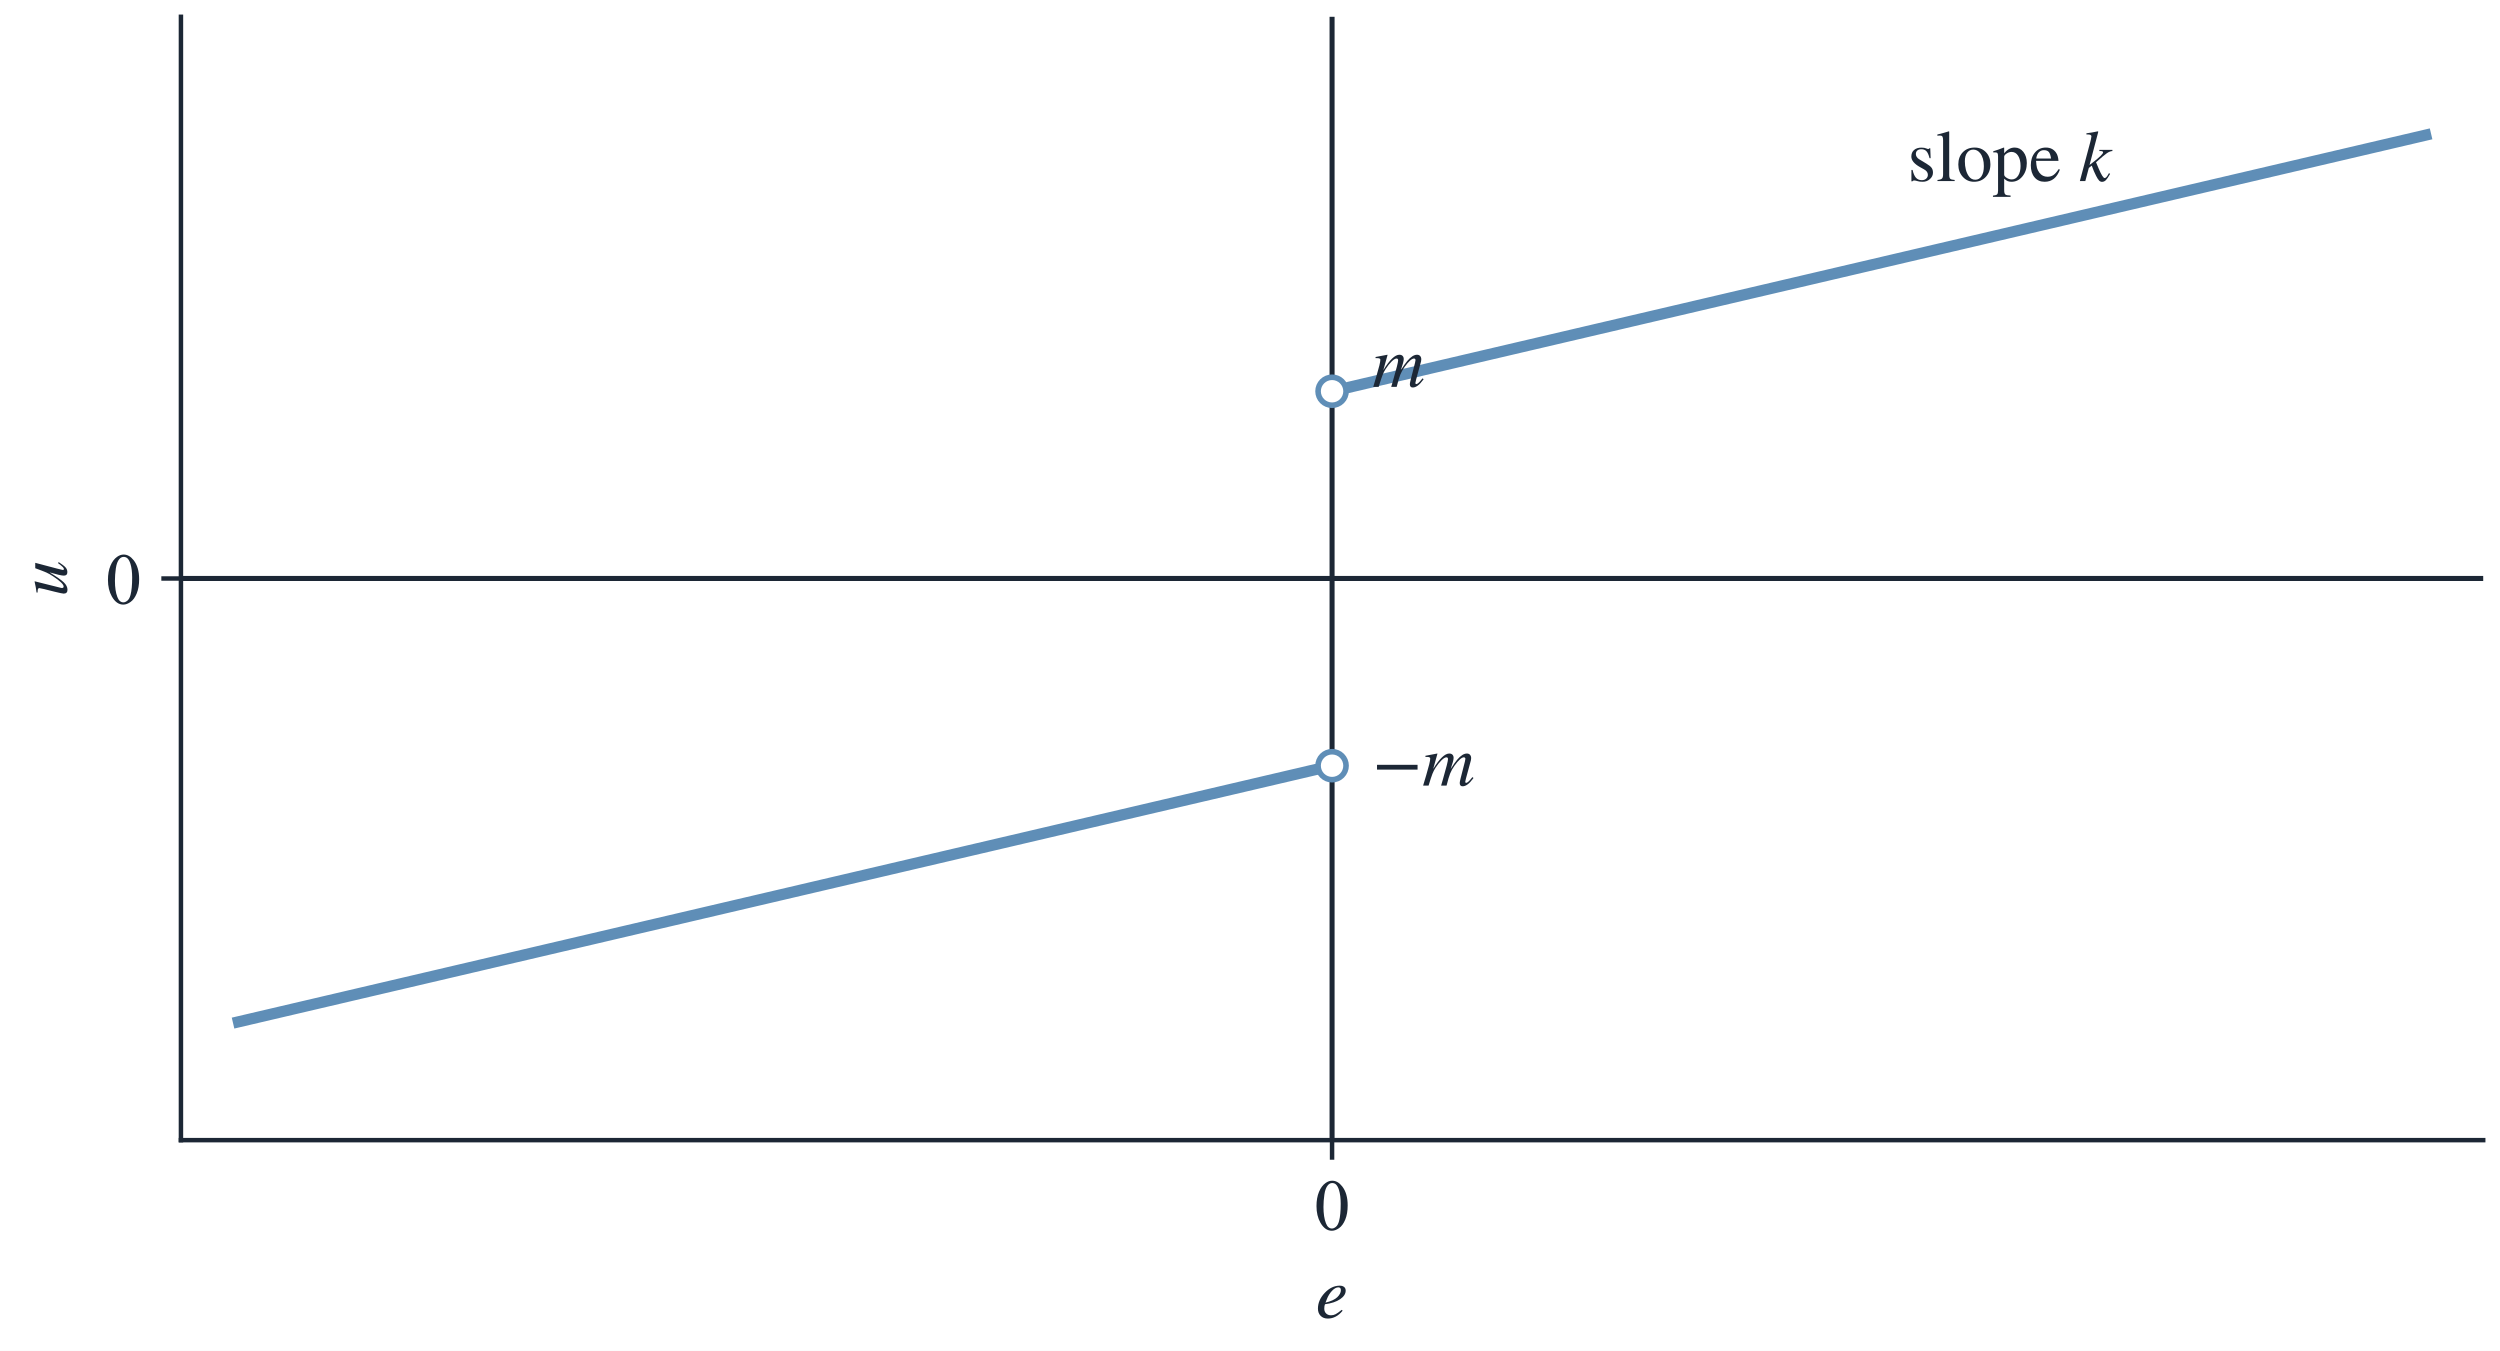
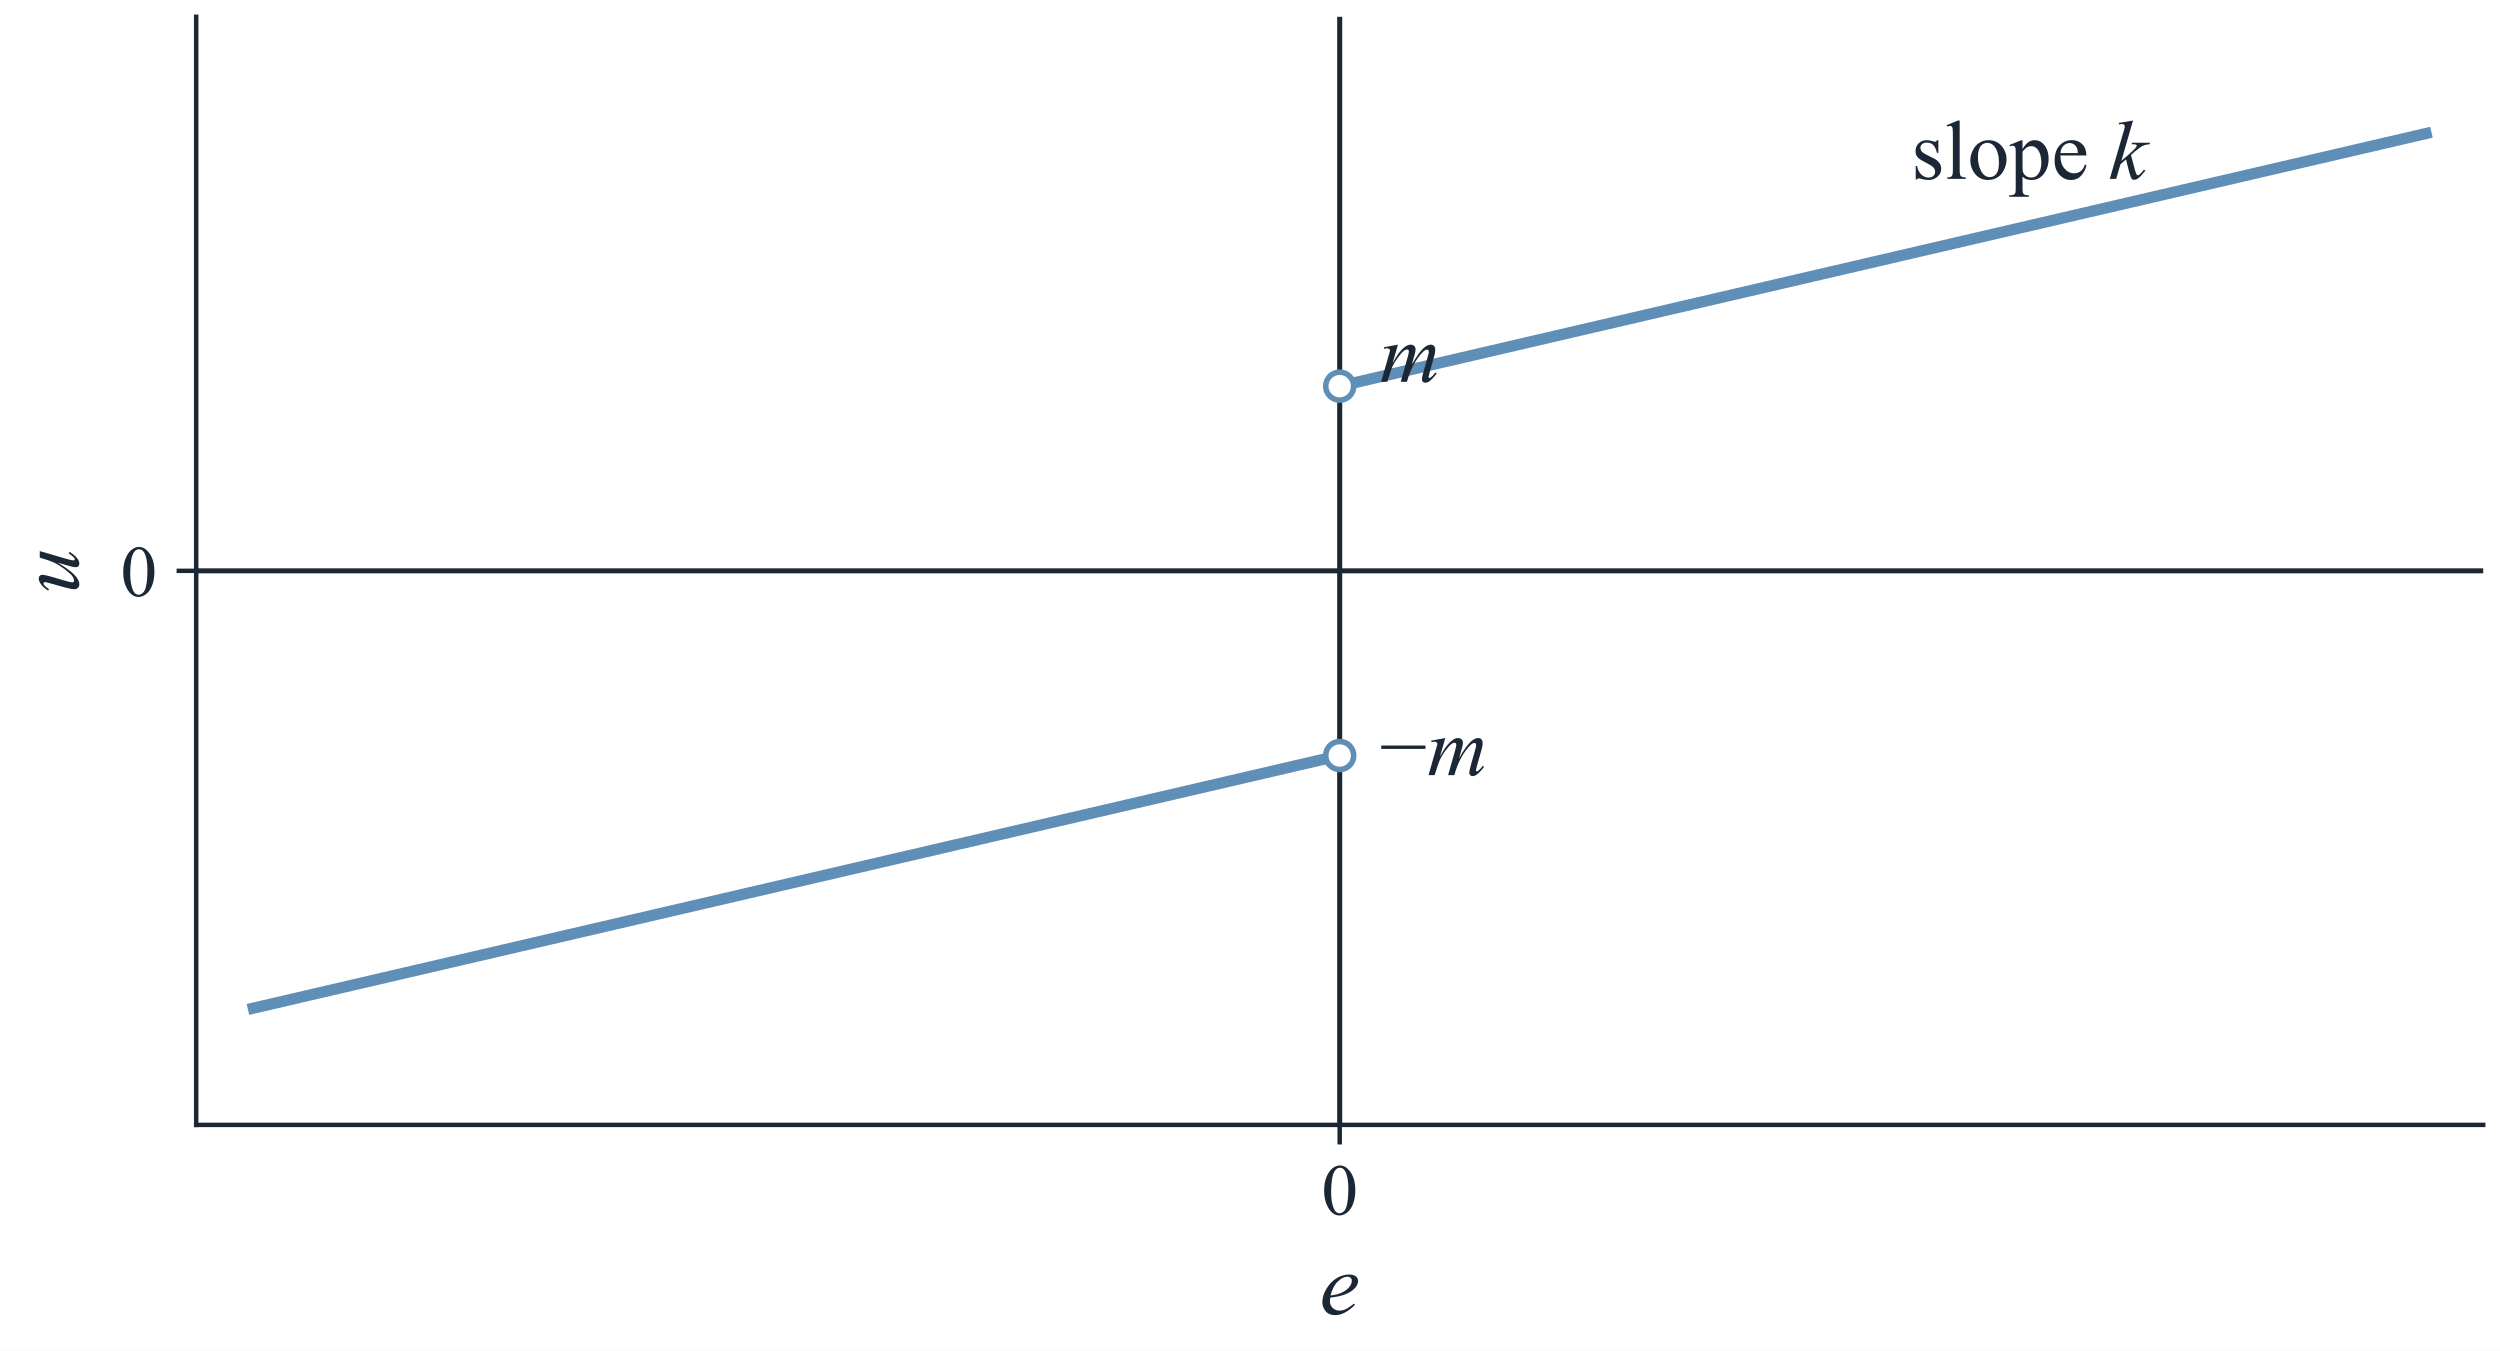
<svg xmlns="http://www.w3.org/2000/svg" xmlns:xlink="http://www.w3.org/1999/xlink" width="446.4pt" height="241.2pt" viewBox="0 0 446.4 241.2" version="1.1">
  <defs>
    <style type="text/css">*{stroke-linejoin: round; stroke-linecap: butt}</style>
  </defs>
  <g id="figure_1">
    <g id="patch_1">
      <path d="M 0 241.2 L 446.4 241.2 L 446.4 0 L 0 0 z " style="fill: #ffffff" />
    </g>
    <g id="axes_1">
      <g id="patch_2">
-         <path d="M 32.308 203.584 L 443.4 203.584 L 443.4 3 L 32.308 3 z " style="fill: #ffffff" />
+         <path d="M 35.033 200.86 L 443.4 200.86 L 443.4 3 L 35.033 3 z " style="fill: #ffffff" />
      </g>
      <g id="matplotlib.axis_1">
        <g id="xtick_1">
          <g id="line2d_1">
-             <path d="M 237.854 203.584 L 237.854 3 " clip-path="url(#p73350eb00e)" style="fill: none; stroke: #b0b0b0; stroke-opacity: 0.22; stroke-width: 0.7; stroke-linecap: square" />
+             <path d="M 239.216 200.86 L 239.216 3 " clip-path="url(#p3812aa8b96)" style="fill: none; stroke: #b0b0b0; stroke-opacity: 0.22; stroke-width: 0.7; stroke-linecap: square" />
          </g>
          <g id="line2d_2">
            <defs>
-               <path id="m2fb639c169" d="M 0 0 L 0 3.5 " style="stroke: #1c2735; stroke-width: 0.8" />
+               <path id="m67b0b13a73" d="M 0 0 L 0 3.5 " style="stroke: #1c2735; stroke-width: 0.8" />
            </defs>
            <g>
-               <use xlink:href="#m2fb639c169" x="237.854" y="203.584" style="fill: #1c2735; stroke: #1c2735; stroke-width: 0.8" />
+               <use xlink:href="#m67b0b13a73" x="239.216" y="200.86" style="fill: #1c2735; stroke: #1c2735; stroke-width: 0.8" />
            </g>
          </g>
          <g id="text_1">
-             <g style="fill: #1c2735" transform="translate(234.6038 219.6113) scale(0.13 -0.13)">
+             <g style="fill: #1c2735" transform="translate(235.9663 216.8865) scale(0.13 -0.13)">
              <defs>
                <path id="TimesNewRomanPSMT-30" d="M 231 2094 Q 231 2819 450 3342 Q 669 3866 1031 4122 Q 1313 4325 1613 4325 Q 2100 4325 2488 3828 Q 2972 3213 2972 2159 Q 2972 1422 2759 906 Q 2547 391 2217 158 Q 1888 -75 1581 -75 Q 975 -75 572 641 Q 231 1244 231 2094 z M 844 2016 Q 844 1141 1059 588 Q 1238 122 1591 122 Q 1759 122 1940 273 Q 2122 425 2216 781 Q 2359 1319 2359 2297 Q 2359 3022 2209 3506 Q 2097 3866 1919 4016 Q 1791 4119 1609 4119 Q 1397 4119 1231 3928 Q 1006 3669 925 3112 Q 844 2556 844 2016 z " transform="scale(0.015625)" />
              </defs>
              <use xlink:href="#TimesNewRomanPSMT-30" />
            </g>
          </g>
        </g>
        <g id="text_2">
-           <g style="fill: #1c2735" transform="translate(234.9288 235.419) scale(0.13 -0.13)">
+           <g style="fill: #1c2735" transform="translate(235.6163 234.7773) scale(0.16 -0.16)">
            <defs>
-               <path id="STIXGeneral-Italic-65" d="M 2291 698 L 2368 621 Q 1805 -70 1062 -70 Q 672 -70 435 170 Q 198 410 198 806 Q 198 1555 796 2188 Q 1395 2822 2112 2822 Q 2362 2822 2499 2707 Q 2637 2592 2637 2387 Q 2637 1965 2147 1632 Q 1658 1299 819 1190 Q 755 1062 755 800 Q 755 538 918 378 Q 1082 218 1350 218 Q 1562 218 1754 317 Q 1946 416 2291 698 z M 973 1613 L 864 1331 Q 1581 1504 1894 1805 Q 2214 2112 2214 2426 Q 2214 2675 1990 2675 Q 1722 2675 1430 2364 Q 1139 2054 973 1613 z " transform="scale(0.015625)" />
+               <path id="TimesNewRomanPS-ItalicMT-65" d="M 763 1178 Q 741 1022 741 919 Q 741 641 937 445 Q 1134 250 1416 250 Q 1641 250 1848 342 Q 2056 434 2466 750 L 2531 659 Q 1791 -75 1119 -75 Q 663 -75 431 212 Q 200 500 200 847 Q 200 1313 487 1800 Q 775 2288 1209 2558 Q 1644 2828 2103 2828 Q 2434 2828 2593 2693 Q 2753 2559 2753 2375 Q 2753 2116 2547 1878 Q 2275 1569 1747 1378 Q 1397 1250 763 1178 z M 784 1331 Q 1247 1384 1538 1513 Q 1922 1684 2114 1923 Q 2306 2163 2306 2378 Q 2306 2509 2223 2590 Q 2141 2672 1988 2672 Q 1669 2672 1311 2333 Q 953 1994 784 1331 z " transform="scale(0.015625)" />
            </defs>
-             <use xlink:href="#STIXGeneral-Italic-65" transform="translate(0 0.90625)" />
+             <use xlink:href="#TimesNewRomanPS-ItalicMT-65" transform="translate(0 0.8125)" />
          </g>
        </g>
      </g>
      <g id="matplotlib.axis_2">
        <g id="ytick_1">
          <g id="line2d_3">
-             <path d="M 32.308 103.292 L 443.4 103.292 " clip-path="url(#p73350eb00e)" style="fill: none; stroke: #b0b0b0; stroke-opacity: 0.22; stroke-width: 0.7; stroke-linecap: square" />
+             <path d="M 35.033 101.93 L 443.4 101.93 " clip-path="url(#p3812aa8b96)" style="fill: none; stroke: #b0b0b0; stroke-opacity: 0.22; stroke-width: 0.7; stroke-linecap: square" />
          </g>
          <g id="line2d_4">
            <defs>
-               <path id="ma7cf67c8e7" d="M 0 0 L -3.5 0 " style="stroke: #1c2735; stroke-width: 0.8" />
+               <path id="mc5611af1e0" d="M 0 0 L -3.5 0 " style="stroke: #1c2735; stroke-width: 0.8" />
            </defs>
            <g>
-               <use xlink:href="#ma7cf67c8e7" x="32.308" y="103.292" style="fill: #1c2735; stroke: #1c2735; stroke-width: 0.8" />
+               <use xlink:href="#mc5611af1e0" x="35.033" y="101.93" style="fill: #1c2735; stroke: #1c2735; stroke-width: 0.8" />
            </g>
          </g>
          <g id="text_3">
-             <g style="fill: #1c2735" transform="translate(18.8079 107.8058) scale(0.13 -0.13)">
+             <g style="fill: #1c2735" transform="translate(21.53274 106.4434) scale(0.13 -0.13)">
              <use xlink:href="#TimesNewRomanPSMT-30" />
            </g>
          </g>
        </g>
        <g id="text_4">
-           <g style="fill: #1c2735" transform="translate(12.02712 106.5423) rotate(-90) scale(0.13 -0.13)">
+           <g style="fill: #1c2735" transform="translate(14.11024 105.9299) rotate(-90) scale(0.16 -0.16)">
            <defs>
-               <path id="STIXGeneral-Italic-75" d="M 2950 762 L 3040 704 Q 2733 237 2560 89 Q 2387 -58 2157 -58 Q 1850 -58 1850 250 Q 1850 538 2138 1510 Q 1568 576 1257 253 Q 947 -70 608 -70 Q 269 -70 269 269 Q 269 384 442 1088 L 666 1978 Q 755 2349 755 2406 Q 755 2483 684 2521 Q 614 2560 365 2560 L 365 2650 Q 806 2701 1325 2822 L 1350 2803 L 781 531 Q 762 474 762 429 Q 762 269 890 269 Q 1178 269 1798 1210 Q 2010 1530 2128 1795 Q 2246 2061 2502 2765 L 2976 2765 L 2470 851 Q 2349 390 2349 352 Q 2349 243 2419 243 Q 2496 243 2605 345 Q 2714 448 2950 762 z " transform="scale(0.015625)" />
+               <path id="TimesNewRomanPS-ItalicMT-75" d="M 3013 2753 L 2469 891 Q 2347 475 2347 366 Q 2347 309 2367 282 Q 2388 256 2422 256 Q 2475 256 2539 304 Q 2603 353 2863 691 L 2956 619 Q 2709 228 2450 44 Q 2278 -75 2119 -75 Q 1997 -75 1928 -6 Q 1859 63 1859 172 Q 1859 278 1900 453 Q 1950 684 2184 1459 Q 1653 588 1295 256 Q 938 -75 631 -75 Q 488 -75 388 25 Q 288 125 288 278 Q 288 513 425 997 L 697 1963 Q 797 2309 797 2394 Q 797 2431 770 2457 Q 744 2484 713 2484 Q 647 2484 581 2437 Q 516 2391 284 2091 L 188 2159 Q 422 2522 684 2694 Q 884 2828 1053 2828 Q 1169 2828 1242 2754 Q 1316 2681 1316 2566 Q 1316 2397 1191 1963 L 897 953 Q 775 541 775 431 Q 775 372 814 336 Q 853 300 919 300 Q 1022 300 1187 403 Q 1353 506 1629 861 Q 1906 1216 2086 1527 Q 2266 1838 2469 2516 L 2538 2753 L 3013 2753 z " transform="scale(0.015625)" />
            </defs>
-             <use xlink:href="#STIXGeneral-Italic-75" transform="translate(0 0.90625)" />
+             <use xlink:href="#TimesNewRomanPS-ItalicMT-75" transform="translate(0 0.8125)" />
          </g>
        </g>
      </g>
      <g id="line2d_5">
-         <path d="M 32.308 103.292 L 443.4 103.292 " clip-path="url(#p73350eb00e)" style="fill: none; stroke: #1c2735; stroke-width: 0.9; stroke-linecap: square" />
+         <path d="M 35.033 101.93 L 443.4 101.93 " clip-path="url(#p3812aa8b96)" style="fill: none; stroke: #1c2735; stroke-width: 0.9; stroke-linecap: square" />
      </g>
      <g id="line2d_6">
-         <path d="M 237.854 203.584 L 237.854 3 " clip-path="url(#p73350eb00e)" style="fill: none; stroke: #1c2735; stroke-width: 0.9; stroke-linecap: square" />
+         <path d="M 239.216 200.86 L 239.216 3 " clip-path="url(#p3812aa8b96)" style="fill: none; stroke: #1c2735; stroke-width: 0.9; stroke-linecap: square" />
      </g>
      <g id="line2d_7">
-         <path d="M 42.585 182.456 L 44.558 181.994 L 46.53 181.532 L 48.502 181.07 L 50.475 180.608 L 52.447 180.146 L 54.42 179.685 L 56.392 179.223 L 58.364 178.761 L 60.337 178.299 L 62.309 177.837 L 64.282 177.375 L 66.254 176.913 L 68.227 176.451 L 70.199 175.989 L 72.171 175.527 L 74.144 175.065 L 76.116 174.603 L 78.089 174.141 L 80.061 173.679 L 82.033 173.217 L 84.006 172.755 L 85.978 172.293 L 87.951 171.831 L 89.923 171.369 L 91.895 170.907 L 93.868 170.446 L 95.84 169.984 L 97.813 169.522 L 99.785 169.06 L 101.758 168.598 L 103.73 168.136 L 105.702 167.674 L 107.675 167.212 L 109.647 166.75 L 111.62 166.288 L 113.592 165.826 L 115.564 165.364 L 117.537 164.902 L 119.509 164.44 L 121.482 163.978 L 123.454 163.516 L 125.426 163.054 L 127.399 162.592 L 129.371 162.13 L 131.344 161.668 L 133.316 161.206 L 135.288 160.745 L 137.261 160.283 L 139.233 159.821 L 141.206 159.359 L 143.178 158.897 L 145.151 158.435 L 147.123 157.973 L 149.095 157.511 L 151.068 157.049 L 153.04 156.587 L 155.013 156.125 L 156.985 155.663 L 158.957 155.201 L 160.93 154.739 L 162.902 154.277 L 164.875 153.815 L 166.847 153.353 L 168.819 152.891 L 170.792 152.429 L 172.764 151.967 L 174.737 151.505 L 176.709 151.044 L 178.682 150.582 L 180.654 150.12 L 182.626 149.658 L 184.599 149.196 L 186.571 148.734 L 188.544 148.272 L 190.516 147.81 L 192.488 147.348 L 194.461 146.886 L 196.433 146.424 L 198.406 145.962 L 200.378 145.5 L 202.35 145.038 L 204.323 144.576 L 206.295 144.114 L 208.268 143.652 L 210.24 143.19 L 212.212 142.728 L 214.185 142.266 L 216.157 141.805 L 218.13 141.343 L 220.102 140.881 L 222.075 140.419 L 224.047 139.957 L 226.019 139.495 L 227.992 139.033 L 229.964 138.571 L 231.937 138.109 L 233.909 137.647 L 235.881 137.185 L 237.854 136.723 " clip-path="url(#p73350eb00e)" style="fill: none; stroke: #5f8eb7; stroke-width: 2; stroke-linecap: square" />
+         <path d="M 45.242 180.018 L 47.201 179.563 L 49.161 179.107 L 51.12 178.651 L 53.079 178.196 L 55.039 177.74 L 56.998 177.284 L 58.957 176.829 L 60.917 176.373 L 62.876 175.917 L 64.835 175.462 L 66.795 175.006 L 68.754 174.55 L 70.713 174.095 L 72.673 173.639 L 74.632 173.183 L 76.591 172.728 L 78.551 172.272 L 80.51 171.816 L 82.469 171.361 L 84.429 170.905 L 86.388 170.449 L 88.347 169.994 L 90.307 169.538 L 92.266 169.082 L 94.225 168.627 L 96.185 168.171 L 98.144 167.715 L 100.103 167.259 L 102.063 166.804 L 104.022 166.348 L 105.981 165.892 L 107.941 165.437 L 109.9 164.981 L 111.859 164.525 L 113.819 164.07 L 115.778 163.614 L 117.737 163.158 L 119.697 162.703 L 121.656 162.247 L 123.615 161.791 L 125.575 161.336 L 127.534 160.88 L 129.493 160.424 L 131.453 159.969 L 133.412 159.513 L 135.371 159.057 L 137.331 158.602 L 139.29 158.146 L 141.249 157.69 L 143.209 157.235 L 145.168 156.779 L 147.127 156.323 L 149.087 155.868 L 151.046 155.412 L 153.005 154.956 L 154.965 154.501 L 156.924 154.045 L 158.883 153.589 L 160.843 153.134 L 162.802 152.678 L 164.761 152.222 L 166.721 151.766 L 168.68 151.311 L 170.639 150.855 L 172.599 150.399 L 174.558 149.944 L 176.517 149.488 L 178.477 149.032 L 180.436 148.577 L 182.395 148.121 L 184.355 147.665 L 186.314 147.21 L 188.273 146.754 L 190.233 146.298 L 192.192 145.843 L 194.152 145.387 L 196.111 144.931 L 198.07 144.476 L 200.03 144.02 L 201.989 143.564 L 203.948 143.109 L 205.908 142.653 L 207.867 142.197 L 209.826 141.742 L 211.786 141.286 L 213.745 140.83 L 215.704 140.375 L 217.664 139.919 L 219.623 139.463 L 221.582 139.008 L 223.542 138.552 L 225.501 138.096 L 227.46 137.641 L 229.42 137.185 L 231.379 136.729 L 233.338 136.274 L 235.298 135.818 L 237.257 135.362 L 239.216 134.906 " clip-path="url(#p3812aa8b96)" style="fill: none; stroke: #5f8eb7; stroke-width: 2; stroke-linecap: square" />
      </g>
      <g id="line2d_8">
-         <path d="M 237.854 69.862 L 239.826 69.4 L 241.799 68.938 L 243.771 68.476 L 245.743 68.014 L 247.716 67.552 L 249.688 67.09 L 251.661 66.628 L 253.633 66.166 L 255.606 65.704 L 257.578 65.242 L 259.55 64.78 L 261.523 64.318 L 263.495 63.856 L 265.468 63.394 L 267.44 62.932 L 269.412 62.47 L 271.385 62.008 L 273.357 61.547 L 275.33 61.085 L 277.302 60.623 L 279.274 60.161 L 281.247 59.699 L 283.219 59.237 L 285.192 58.775 L 287.164 58.313 L 289.137 57.851 L 291.109 57.389 L 293.081 56.927 L 295.054 56.465 L 297.026 56.003 L 298.999 55.541 L 300.971 55.079 L 302.943 54.617 L 304.916 54.155 L 306.888 53.693 L 308.861 53.231 L 310.833 52.769 L 312.805 52.307 L 314.778 51.846 L 316.75 51.384 L 318.723 50.922 L 320.695 50.46 L 322.667 49.998 L 324.64 49.536 L 326.612 49.074 L 328.585 48.612 L 330.557 48.15 L 332.53 47.688 L 334.502 47.226 L 336.474 46.764 L 338.447 46.302 L 340.419 45.84 L 342.392 45.378 L 344.364 44.916 L 346.336 44.454 L 348.309 43.992 L 350.281 43.53 L 352.254 43.068 L 354.226 42.607 L 356.198 42.145 L 358.171 41.683 L 360.143 41.221 L 362.116 40.759 L 364.088 40.297 L 366.061 39.835 L 368.033 39.373 L 370.005 38.911 L 371.978 38.449 L 373.95 37.987 L 375.923 37.525 L 377.895 37.063 L 379.867 36.601 L 381.84 36.139 L 383.812 35.677 L 385.785 35.215 L 387.757 34.753 L 389.729 34.291 L 391.702 33.829 L 393.674 33.367 L 395.647 32.906 L 397.619 32.444 L 399.591 31.982 L 401.564 31.52 L 403.536 31.058 L 405.509 30.596 L 407.481 30.134 L 409.454 29.672 L 411.426 29.21 L 413.398 28.748 L 415.371 28.286 L 417.343 27.824 L 419.316 27.362 L 421.288 26.9 L 423.26 26.438 L 425.233 25.976 L 427.205 25.514 L 429.178 25.052 L 431.15 24.59 L 433.122 24.128 " clip-path="url(#p73350eb00e)" style="fill: none; stroke: #5f8eb7; stroke-width: 2; stroke-linecap: square" />
+         <path d="M 239.216 68.953 L 241.176 68.498 L 243.135 68.042 L 245.094 67.586 L 247.054 67.131 L 249.013 66.675 L 250.972 66.219 L 252.932 65.764 L 254.891 65.308 L 256.85 64.852 L 258.81 64.397 L 260.769 63.941 L 262.728 63.485 L 264.688 63.03 L 266.647 62.574 L 268.606 62.118 L 270.566 61.663 L 272.525 61.207 L 274.484 60.751 L 276.444 60.296 L 278.403 59.84 L 280.362 59.384 L 282.322 58.928 L 284.281 58.473 L 286.24 58.017 L 288.2 57.561 L 290.159 57.106 L 292.118 56.65 L 294.078 56.194 L 296.037 55.739 L 297.996 55.283 L 299.956 54.827 L 301.915 54.372 L 303.874 53.916 L 305.834 53.46 L 307.793 53.005 L 309.752 52.549 L 311.712 52.093 L 313.671 51.638 L 315.63 51.182 L 317.59 50.726 L 319.549 50.271 L 321.508 49.815 L 323.468 49.359 L 325.427 48.904 L 327.386 48.448 L 329.346 47.992 L 331.305 47.537 L 333.264 47.081 L 335.224 46.625 L 337.183 46.17 L 339.142 45.714 L 341.102 45.258 L 343.061 44.803 L 345.02 44.347 L 346.98 43.891 L 348.939 43.435 L 350.898 42.98 L 352.858 42.524 L 354.817 42.068 L 356.776 41.613 L 358.736 41.157 L 360.695 40.701 L 362.654 40.246 L 364.614 39.79 L 366.573 39.334 L 368.532 38.879 L 370.492 38.423 L 372.451 37.967 L 374.41 37.512 L 376.37 37.056 L 378.329 36.6 L 380.288 36.145 L 382.248 35.689 L 384.207 35.233 L 386.167 34.778 L 388.126 34.322 L 390.085 33.866 L 392.045 33.411 L 394.004 32.955 L 395.963 32.499 L 397.923 32.044 L 399.882 31.588 L 401.841 31.132 L 403.801 30.677 L 405.76 30.221 L 407.719 29.765 L 409.679 29.31 L 411.638 28.854 L 413.597 28.398 L 415.557 27.943 L 417.516 27.487 L 419.475 27.031 L 421.435 26.575 L 423.394 26.12 L 425.353 25.664 L 427.313 25.208 L 429.272 24.753 L 431.231 24.297 L 433.191 23.841 " clip-path="url(#p3812aa8b96)" style="fill: none; stroke: #5f8eb7; stroke-width: 2; stroke-linecap: square" />
      </g>
      <g id="line2d_9">
        <defs>
-           <path id="mfd7324958f" d="M 0 2.5 C 0.663 2.5 1.299 2.237 1.768 1.768 C 2.237 1.299 2.5 0.663 2.5 0 C 2.5 -0.663 2.237 -1.299 1.768 -1.768 C 1.299 -2.237 0.663 -2.5 0 -2.5 C -0.663 -2.5 -1.299 -2.237 -1.768 -1.768 C -2.237 -1.299 -2.5 -0.663 -2.5 0 C -2.5 0.663 -2.237 1.299 -1.768 1.768 C -1.299 2.237 -0.663 2.5 0 2.5 z " style="stroke: #5f8eb7" />
+           <path id="m04ce25d000" d="M 0 2.5 C 0.663 2.5 1.299 2.237 1.768 1.768 C 2.237 1.299 2.5 0.663 2.5 0 C 2.5 -0.663 2.237 -1.299 1.768 -1.768 C 1.299 -2.237 0.663 -2.5 0 -2.5 C -0.663 -2.5 -1.299 -2.237 -1.768 -1.768 C -2.237 -1.299 -2.5 -0.663 -2.5 0 C -2.5 0.663 -2.237 1.299 -1.768 1.768 C -1.299 2.237 -0.663 2.5 0 2.5 z " style="stroke: #5f8eb7" />
        </defs>
-         <g clip-path="url(#p73350eb00e)">
-           <use xlink:href="#mfd7324958f" x="237.854" y="136.723" style="fill: #ffffff; stroke: #5f8eb7" />
-           <use xlink:href="#mfd7324958f" x="237.854" y="69.862" style="fill: #ffffff; stroke: #5f8eb7" />
+         <g clip-path="url(#p3812aa8b96)">
+           <use xlink:href="#m04ce25d000" x="239.216" y="134.906" style="fill: #ffffff; stroke: #5f8eb7" />
+           <use xlink:href="#m04ce25d000" x="239.216" y="68.953" style="fill: #ffffff; stroke: #5f8eb7" />
        </g>
      </g>
      <g id="patch_3">
-         <path d="M 32.308 203.584 L 32.308 3 " style="fill: none; stroke: #1c2735; stroke-width: 0.8; stroke-linejoin: miter; stroke-linecap: square" />
+         <path d="M 35.033 200.86 L 35.033 3 " style="fill: none; stroke: #1c2735; stroke-width: 0.8; stroke-linejoin: miter; stroke-linecap: square" />
      </g>
      <g id="patch_4">
-         <path d="M 32.308 203.584 L 443.4 203.584 " style="fill: none; stroke: #1c2735; stroke-width: 0.8; stroke-linejoin: miter; stroke-linecap: square" />
+         <path d="M 35.033 200.86 L 443.4 200.86 " style="fill: none; stroke: #1c2735; stroke-width: 0.8; stroke-linejoin: miter; stroke-linecap: square" />
      </g>
      <g id="text_5">
-         <g style="fill: #1c2735" transform="translate(245.0479 69.19303) scale(0.13 -0.13)">
+         <g style="fill: #1c2735" transform="translate(246.3627 68.29383) scale(0.15 -0.15)">
          <defs>
-             <path id="STIXGeneral-Italic-6d" d="M 4506 672 L 4474 627 Q 3981 -58 3552 -58 Q 3296 -58 3296 237 Q 3296 333 3379 659 L 3750 2112 Q 3795 2291 3795 2355 Q 3795 2413 3756 2451 Q 3718 2490 3667 2490 Q 3366 2490 2829 1741 Q 2592 1408 2457 1072 Q 2323 736 2138 0 L 1658 0 L 1830 595 Q 2266 2099 2266 2330 Q 2266 2490 2125 2490 Q 1965 2490 1702 2237 Q 1440 1984 1171 1574 Q 1011 1325 899 1043 Q 787 762 557 0 L 77 0 L 352 922 Q 704 2093 704 2381 Q 704 2522 442 2522 L 282 2522 L 282 2624 L 1318 2822 L 1338 2810 L 966 1472 Q 1798 2822 2374 2822 Q 2560 2822 2659 2720 Q 2758 2618 2758 2438 Q 2758 2195 2502 1466 Q 2842 2003 3069 2275 Q 3296 2547 3526 2694 Q 3731 2822 3930 2822 Q 4102 2822 4201 2710 Q 4301 2598 4301 2419 Q 4301 2336 4282 2240 L 3846 634 Q 3782 390 3782 346 Q 3782 243 3859 243 Q 4000 243 4275 582 L 4410 749 L 4506 672 z " transform="scale(0.015625)" />
+             <path id="TimesNewRomanPS-ItalicMT-6d" d="M 1388 2828 L 981 1419 Q 1253 1916 1444 2166 Q 1741 2553 2022 2728 Q 2188 2828 2369 2828 Q 2525 2828 2628 2728 Q 2731 2628 2731 2472 Q 2731 2319 2659 2072 L 2438 1278 Q 2947 2231 3403 2616 Q 3656 2828 3903 2828 Q 4047 2828 4139 2729 Q 4231 2631 4231 2425 Q 4231 2244 4175 2041 L 3831 825 Q 3719 428 3719 384 Q 3719 341 3747 309 Q 3766 288 3797 288 Q 3828 288 3906 347 Q 4084 484 4241 709 L 4344 644 Q 4266 519 4067 300 Q 3869 81 3728 3 Q 3588 -75 3469 -75 Q 3359 -75 3286 0 Q 3213 75 3213 184 Q 3213 334 3341 788 L 3625 1791 Q 3722 2138 3728 2175 Q 3738 2234 3738 2291 Q 3738 2369 3703 2413 Q 3666 2456 3619 2456 Q 3488 2456 3341 2322 Q 2909 1925 2534 1209 Q 2288 738 2072 0 L 1600 0 L 2134 1891 Q 2222 2197 2222 2300 Q 2222 2384 2187 2425 Q 2153 2466 2103 2466 Q 2000 2466 1884 2391 Q 1697 2269 1401 1869 Q 1106 1469 944 1103 Q 866 931 572 0 L 109 0 L 688 2025 L 763 2288 Q 784 2347 784 2375 Q 784 2444 721 2498 Q 659 2553 563 2553 Q 522 2553 338 2516 L 309 2631 L 1388 2828 z " transform="scale(0.015625)" />
          </defs>
-           <use xlink:href="#STIXGeneral-Italic-6d" transform="translate(0 0.90625)" />
+           <use xlink:href="#TimesNewRomanPS-ItalicMT-6d" transform="translate(0 0.8125)" />
        </g>
      </g>
      <g id="text_6">
-         <g style="fill: #1c2735" transform="translate(245.0479 140.4004) scale(0.13 -0.13)">
+         <g style="fill: #1c2735" transform="translate(246.3627 138.5339) scale(0.15 -0.15)">
          <defs>
-             <path id="STIXGeneral-Regular-2212" d="M 3974 1408 L 410 1408 L 410 1830 L 3974 1830 L 3974 1408 z " transform="scale(0.015625)" />
+             <path id="TimesNewRomanPSMT-2212" d="M 3484 2000 L 116 2000 L 116 2256 L 3484 2256 L 3484 2000 z " transform="scale(0.015625)" />
          </defs>
-           <use xlink:href="#STIXGeneral-Regular-2212" transform="translate(0 0.90625)" />
-           <use xlink:href="#STIXGeneral-Italic-6d" transform="translate(68.49998 0.90625)" />
+           <use xlink:href="#TimesNewRomanPSMT-2212" transform="translate(0 0.8125)" />
+           <use xlink:href="#TimesNewRomanPS-ItalicMT-6d" transform="translate(56.39648 0.8125)" />
        </g>
      </g>
      <g id="text_7">
-         <g style="fill: #1c2735" transform="translate(340.6268 32.41926) scale(0.13 -0.13)">
+         <g style="fill: #1c2735" transform="translate(341.308 32.01961) scale(0.15 -0.15)">
          <defs>
-             <path id="STIXGeneral-Regular-73" d="M 998 1926 L 1664 1523 Q 1984 1331 2105 1164 Q 2227 998 2227 736 Q 2227 416 1961 176 Q 1696 -64 1331 -64 Q 1030 -64 864 -6 Q 691 51 570 51 Q 461 51 416 -26 L 333 -26 L 333 979 L 435 979 Q 538 512 730 294 Q 922 77 1248 77 Q 1485 77 1632 211 Q 1779 346 1779 550 Q 1779 845 1440 1030 L 1094 1222 Q 326 1651 326 2150 Q 326 2522 566 2730 Q 806 2938 1210 2938 Q 1491 2938 1638 2867 Q 1754 2816 1818 2816 Q 1862 2816 1920 2880 L 1990 2880 L 2022 2010 L 1926 2010 Q 1818 2445 1654 2621 Q 1491 2797 1203 2797 Q 986 2797 854 2688 Q 723 2579 723 2362 Q 723 2253 796 2128 Q 870 2003 998 1926 z " transform="scale(0.015625)" />
-             <path id="STIXGeneral-Regular-6c" d="M 1645 0 L 134 0 L 134 96 Q 435 122 531 221 Q 627 320 627 589 L 627 3590 Q 627 3821 569 3910 Q 512 4000 358 4000 Q 224 4000 122 3987 L 122 4090 Q 730 4237 1133 4371 L 1165 4346 L 1165 557 Q 1165 288 1254 201 Q 1344 115 1645 96 L 1645 0 z " transform="scale(0.015625)" />
-             <path id="STIXGeneral-Regular-6f" d="M 3008 1478 Q 3008 806 2608 371 Q 2208 -64 1568 -64 Q 979 -64 582 368 Q 186 800 186 1459 Q 186 2125 582 2534 Q 979 2944 1626 2944 Q 2221 2944 2614 2537 Q 3008 2131 3008 1478 z M 2432 1306 Q 2432 2035 2112 2445 Q 1856 2765 1504 2765 Q 1171 2765 966 2493 Q 762 2221 762 1747 Q 762 928 1101 435 Q 1318 115 1677 115 Q 2029 115 2230 432 Q 2432 749 2432 1306 z " transform="scale(0.015625)" />
-             <path id="STIXGeneral-Regular-70" d="M 1018 2931 L 1018 2438 Q 1421 2944 1939 2944 Q 2406 2944 2707 2560 Q 3008 2176 3008 1581 Q 3008 883 2621 409 Q 2234 -64 1664 -64 Q 1466 -64 1328 -6 Q 1190 51 1018 211 L 1018 -794 Q 1018 -1094 1120 -1180 Q 1222 -1267 1581 -1274 L 1581 -1389 L 32 -1389 L 32 -1280 Q 314 -1254 397 -1171 Q 480 -1088 480 -838 L 480 2157 Q 480 2381 429 2451 Q 378 2522 218 2522 Q 115 2522 58 2515 L 58 2618 Q 506 2752 979 2944 L 1018 2931 z M 1018 2138 L 1018 563 Q 1018 422 1238 281 Q 1459 141 1683 141 Q 2029 141 2243 467 Q 2458 794 2458 1325 Q 2458 1888 2243 2224 Q 2029 2560 1670 2560 Q 1446 2560 1232 2419 Q 1018 2278 1018 2138 z " transform="scale(0.015625)" />
-             <path id="STIXGeneral-Regular-65" d="M 2611 1050 L 2714 1005 Q 2330 -64 1376 -64 Q 813 -64 486 329 Q 160 723 160 1389 Q 160 2074 525 2509 Q 890 2944 1485 2944 Q 2061 2944 2374 2502 Q 2560 2246 2592 1773 L 621 1773 Q 646 1370 700 1158 Q 755 947 915 730 Q 1184 378 1626 378 Q 1939 378 2153 531 Q 2368 685 2611 1050 z M 634 1978 L 1939 1978 Q 1882 2381 1750 2547 Q 1619 2714 1312 2714 Q 1043 2714 864 2525 Q 685 2336 634 1978 z " transform="scale(0.015625)" />
-             <path id="STIXGeneral-Italic-6b" d="M 2950 2739 L 2950 2637 Q 2720 2624 2464 2448 Q 2208 2272 1510 1651 L 1747 1088 Q 2099 262 2266 262 Q 2400 262 2554 531 Q 2586 582 2650 698 L 2746 627 Q 2522 224 2374 77 Q 2227 -70 2035 -70 Q 1894 -70 1782 42 Q 1670 154 1517 454 Q 1325 826 1133 1357 L 877 1152 L 570 0 L 90 0 L 992 3379 Q 1082 3699 1107 3942 Q 1088 4096 781 4096 L 666 4096 L 666 4198 Q 1146 4256 1670 4371 L 1709 4333 L 941 1414 L 1216 1626 Q 2131 2330 2131 2522 Q 2131 2637 1894 2637 L 1805 2637 L 1805 2739 L 2950 2739 z " transform="scale(0.015625)" />
+             <path id="TimesNewRomanPSMT-73" d="M 2050 2947 L 2050 1972 L 1947 1972 Q 1828 2431 1642 2597 Q 1456 2763 1169 2763 Q 950 2763 815 2647 Q 681 2531 681 2391 Q 681 2216 781 2091 Q 878 1963 1175 1819 L 1631 1597 Q 2266 1288 2266 781 Q 2266 391 1970 151 Q 1675 -88 1309 -88 Q 1047 -88 709 6 Q 606 38 541 38 Q 469 38 428 -44 L 325 -44 L 325 978 L 428 978 Q 516 541 762 319 Q 1009 97 1316 97 Q 1531 97 1667 223 Q 1803 350 1803 528 Q 1803 744 1651 891 Q 1500 1038 1047 1263 Q 594 1488 453 1669 Q 313 1847 313 2119 Q 313 2472 555 2709 Q 797 2947 1181 2947 Q 1350 2947 1591 2875 Q 1750 2828 1803 2828 Q 1853 2828 1881 2850 Q 1909 2872 1947 2947 L 2050 2947 z " transform="scale(0.015625)" />
+             <path id="TimesNewRomanPSMT-6c" d="M 1184 4444 L 1184 647 Q 1184 378 1223 290 Q 1263 203 1344 158 Q 1425 113 1647 113 L 1647 0 L 244 0 L 244 113 Q 441 113 512 153 Q 584 194 625 287 Q 666 381 666 647 L 666 3247 Q 666 3731 644 3842 Q 622 3953 573 3993 Q 525 4034 450 4034 Q 369 4034 244 3984 L 191 4094 L 1044 4444 L 1184 4444 z " transform="scale(0.015625)" />
+             <path id="TimesNewRomanPSMT-6f" d="M 1600 2947 Q 2250 2947 2644 2453 Q 2978 2031 2978 1484 Q 2978 1100 2793 706 Q 2609 313 2286 112 Q 1963 -88 1566 -88 Q 919 -88 538 428 Q 216 863 216 1403 Q 216 1797 411 2186 Q 606 2575 925 2761 Q 1244 2947 1600 2947 z M 1503 2744 Q 1338 2744 1170 2645 Q 1003 2547 900 2300 Q 797 2053 797 1666 Q 797 1041 1045 587 Q 1294 134 1700 134 Q 2003 134 2200 384 Q 2397 634 2397 1244 Q 2397 2006 2069 2444 Q 1847 2744 1503 2744 z " transform="scale(0.015625)" />
+             <path id="TimesNewRomanPSMT-70" d="M -6 2578 L 875 2934 L 994 2934 L 994 2266 Q 1216 2644 1439 2795 Q 1663 2947 1909 2947 Q 2341 2947 2628 2609 Q 2981 2197 2981 1534 Q 2981 794 2556 309 Q 2206 -88 1675 -88 Q 1444 -88 1275 -22 Q 1150 25 994 166 L 994 -706 Q 994 -1000 1030 -1079 Q 1066 -1159 1155 -1206 Q 1244 -1253 1478 -1253 L 1478 -1369 L -22 -1369 L -22 -1253 L 56 -1253 Q 228 -1256 350 -1188 Q 409 -1153 442 -1076 Q 475 -1000 475 -688 L 475 2019 Q 475 2297 450 2372 Q 425 2447 370 2484 Q 316 2522 222 2522 Q 147 2522 31 2478 L -6 2578 z M 994 2081 L 994 1013 Q 994 666 1022 556 Q 1066 375 1236 237 Q 1406 100 1666 100 Q 1978 100 2172 344 Q 2425 663 2425 1241 Q 2425 1897 2138 2250 Q 1938 2494 1663 2494 Q 1513 2494 1366 2419 Q 1253 2363 994 2081 z " transform="scale(0.015625)" />
+             <path id="TimesNewRomanPSMT-65" d="M 681 1784 Q 678 1147 991 784 Q 1303 422 1725 422 Q 2006 422 2214 576 Q 2422 731 2563 1106 L 2659 1044 Q 2594 616 2278 264 Q 1963 -88 1488 -88 Q 972 -88 605 314 Q 238 716 238 1394 Q 238 2128 614 2539 Q 991 2950 1559 2950 Q 2041 2950 2350 2633 Q 2659 2316 2659 1784 L 681 1784 z M 681 1966 L 2006 1966 Q 1991 2241 1941 2353 Q 1863 2528 1708 2628 Q 1553 2728 1384 2728 Q 1125 2728 920 2526 Q 716 2325 681 1966 z " transform="scale(0.015625)" />
+             <path id="TimesNewRomanPS-ItalicMT-6b" d="M 1831 4444 L 944 1372 L 1300 1675 Q 1884 2169 2059 2406 Q 2116 2484 2116 2525 Q 2116 2553 2097 2578 Q 2078 2603 2023 2618 Q 1969 2634 1831 2634 L 1722 2634 L 1756 2753 L 3122 2753 L 3091 2634 Q 2856 2622 2686 2561 Q 2516 2500 2356 2381 Q 2041 2147 1941 2056 L 1672 1819 Q 1741 1594 1841 1191 Q 2009 522 2069 397 Q 2128 272 2191 272 Q 2244 272 2316 325 Q 2478 444 2663 703 L 2772 625 Q 2431 197 2250 61 Q 2069 -75 1919 -75 Q 1788 -75 1716 28 Q 1591 213 1300 1481 L 872 1109 L 550 0 L 63 0 L 1100 3566 L 1188 3869 Q 1203 3947 1203 4006 Q 1203 4081 1145 4131 Q 1088 4181 978 4181 Q 906 4181 750 4150 L 750 4259 L 1831 4444 z " transform="scale(0.015625)" />
          </defs>
-           <use xlink:href="#STIXGeneral-Regular-73" transform="translate(0 0.703125)" />
-           <use xlink:href="#STIXGeneral-Regular-6c" transform="translate(38.89999 0.703125)" />
-           <use xlink:href="#STIXGeneral-Regular-6f" transform="translate(66.69998 0.703125)" />
-           <use xlink:href="#STIXGeneral-Regular-70" transform="translate(116.7 0.703125)" />
-           <use xlink:href="#STIXGeneral-Regular-65" transform="translate(166.7 0.703125)" />
-           <use xlink:href="#STIXGeneral-Italic-6b" transform="translate(235.1664 0.703125)" />
+           <use xlink:href="#TimesNewRomanPSMT-73" transform="translate(0 0.5625)" />
+           <use xlink:href="#TimesNewRomanPSMT-6c" transform="translate(38.91602 0.5625)" />
+           <use xlink:href="#TimesNewRomanPSMT-6f" transform="translate(66.69922 0.5625)" />
+           <use xlink:href="#TimesNewRomanPSMT-70" transform="translate(116.6992 0.5625)" />
+           <use xlink:href="#TimesNewRomanPSMT-65" transform="translate(166.6992 0.5625)" />
+           <use xlink:href="#TimesNewRomanPS-ItalicMT-6b" transform="translate(235.156 0.5625)" />
        </g>
      </g>
    </g>
  </g>
  <defs>
-     <clipPath id="p73350eb00e">
-       <rect x="32.308" y="3" width="411.092" height="200.584" />
+     <clipPath id="p3812aa8b96">
+       <rect x="35.033" y="3" width="408.367" height="197.859" />
    </clipPath>
  </defs>
</svg>
